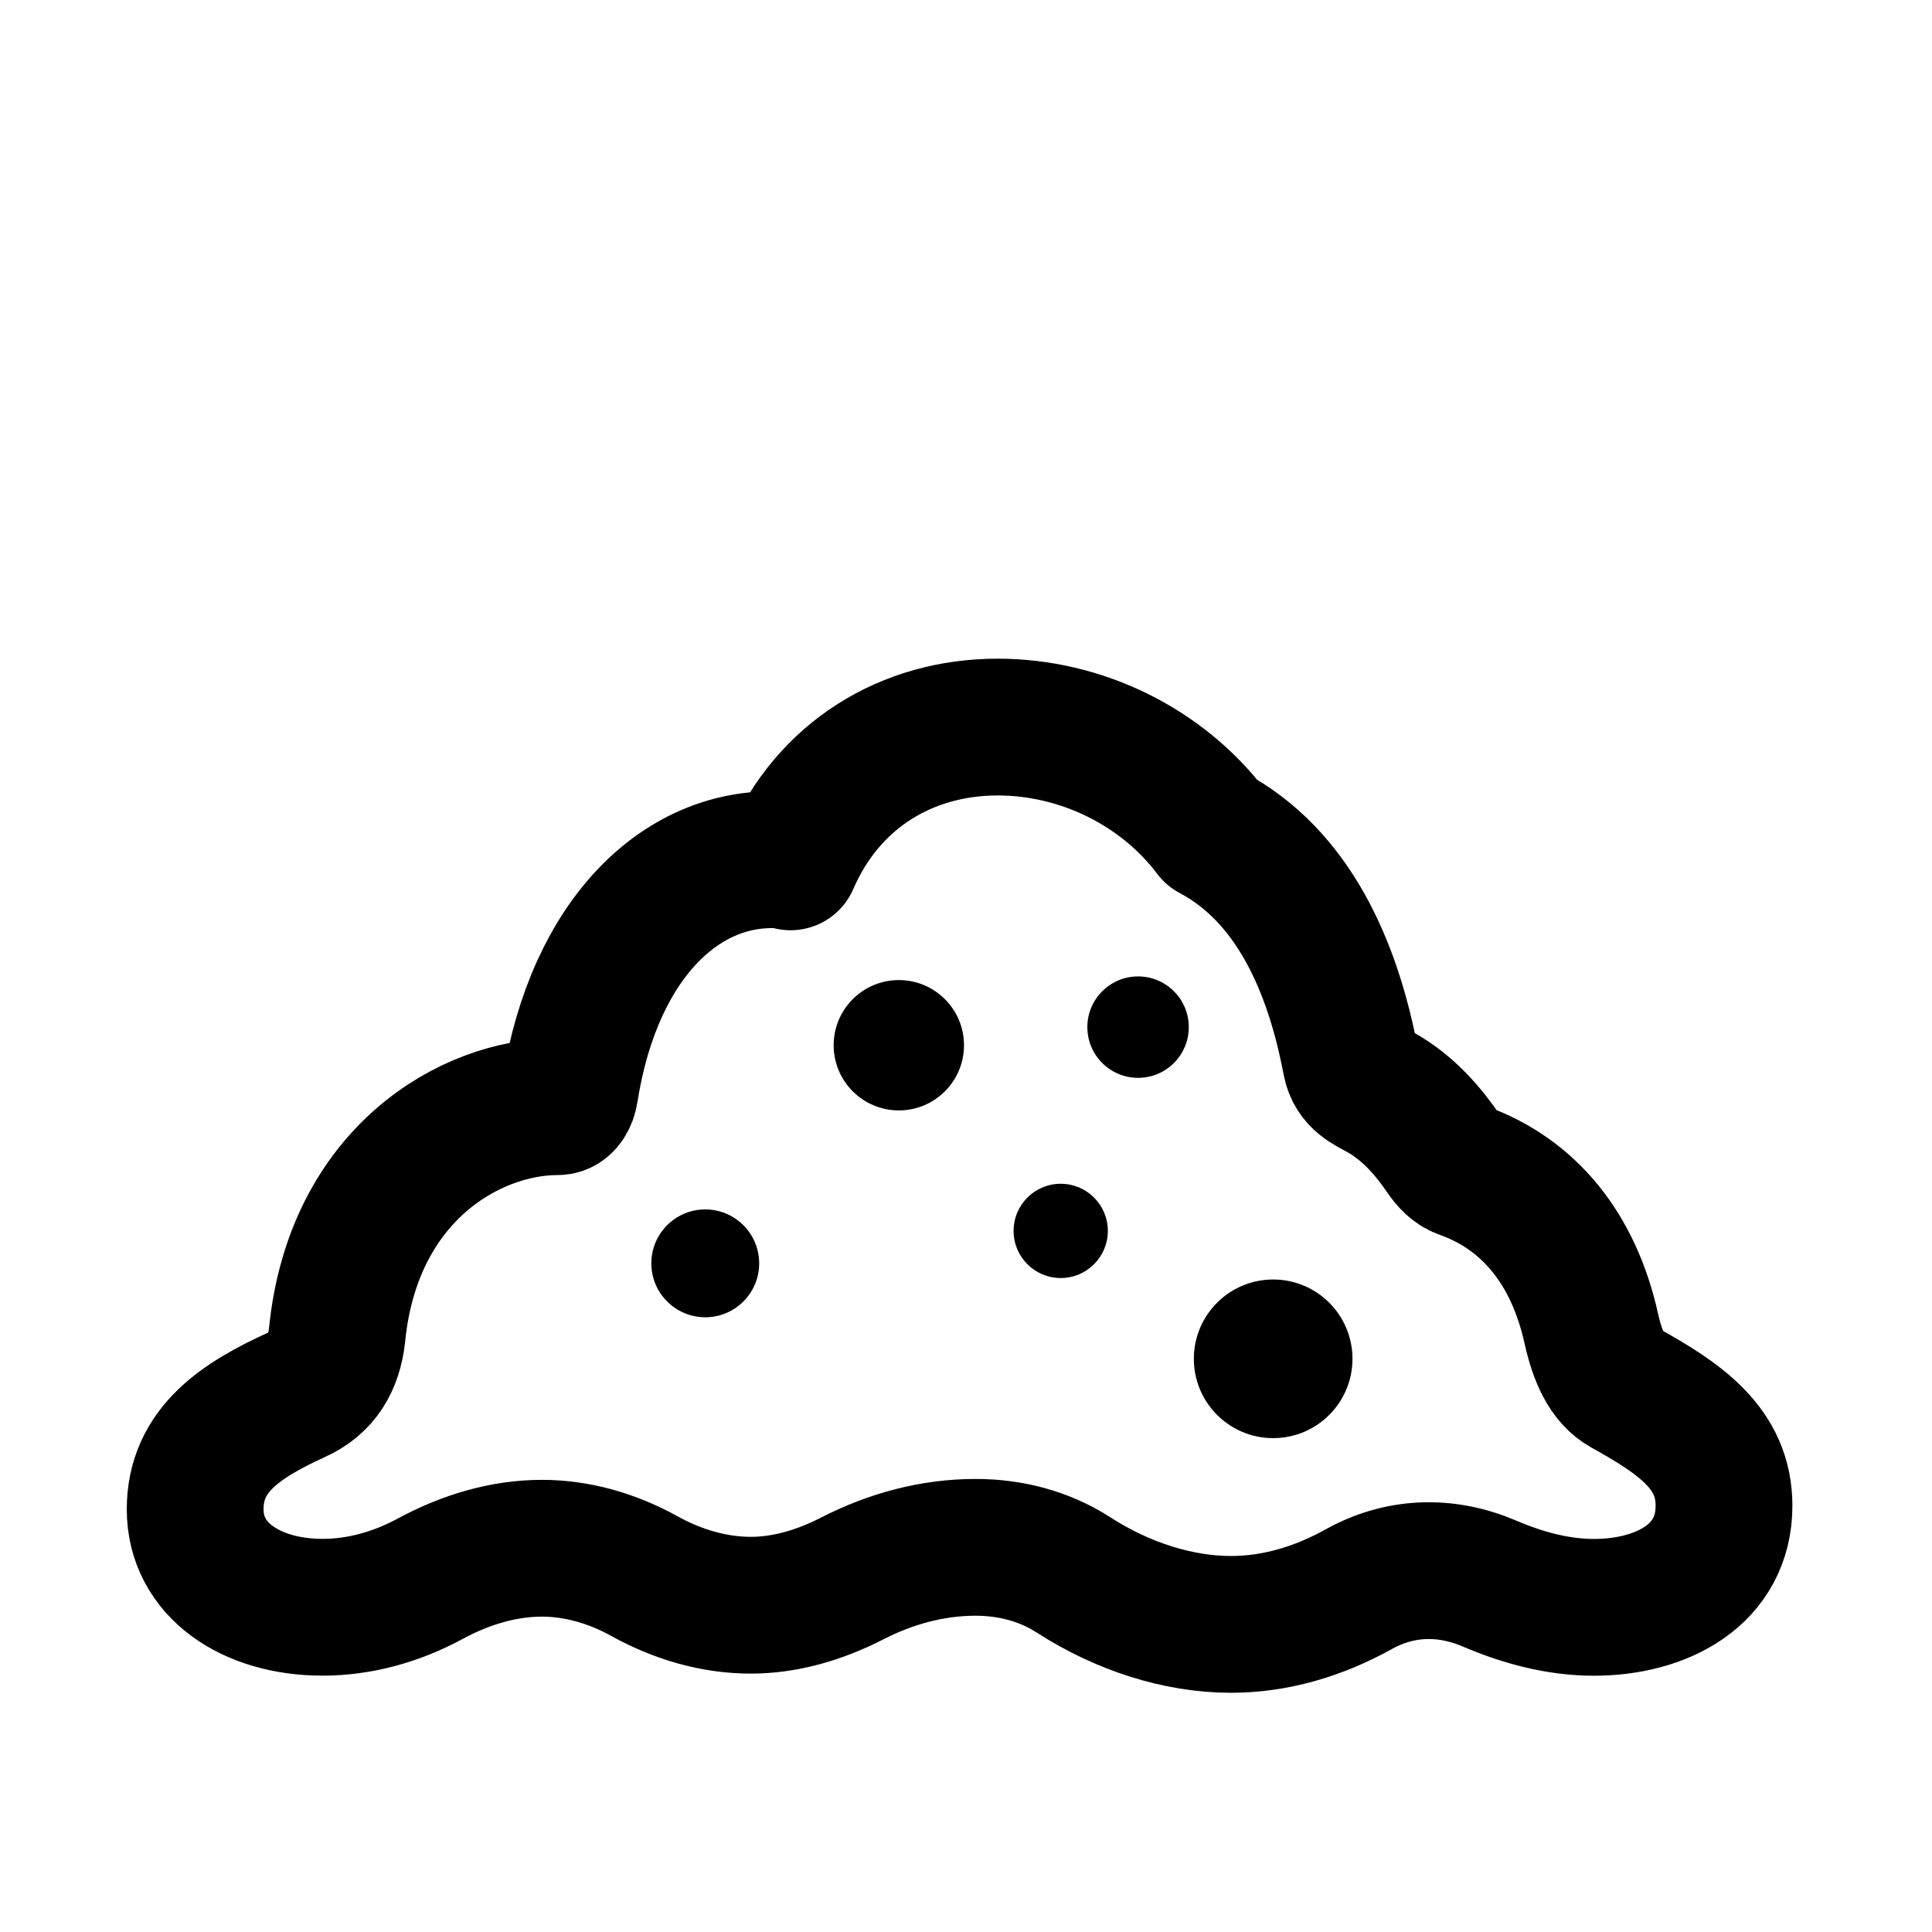
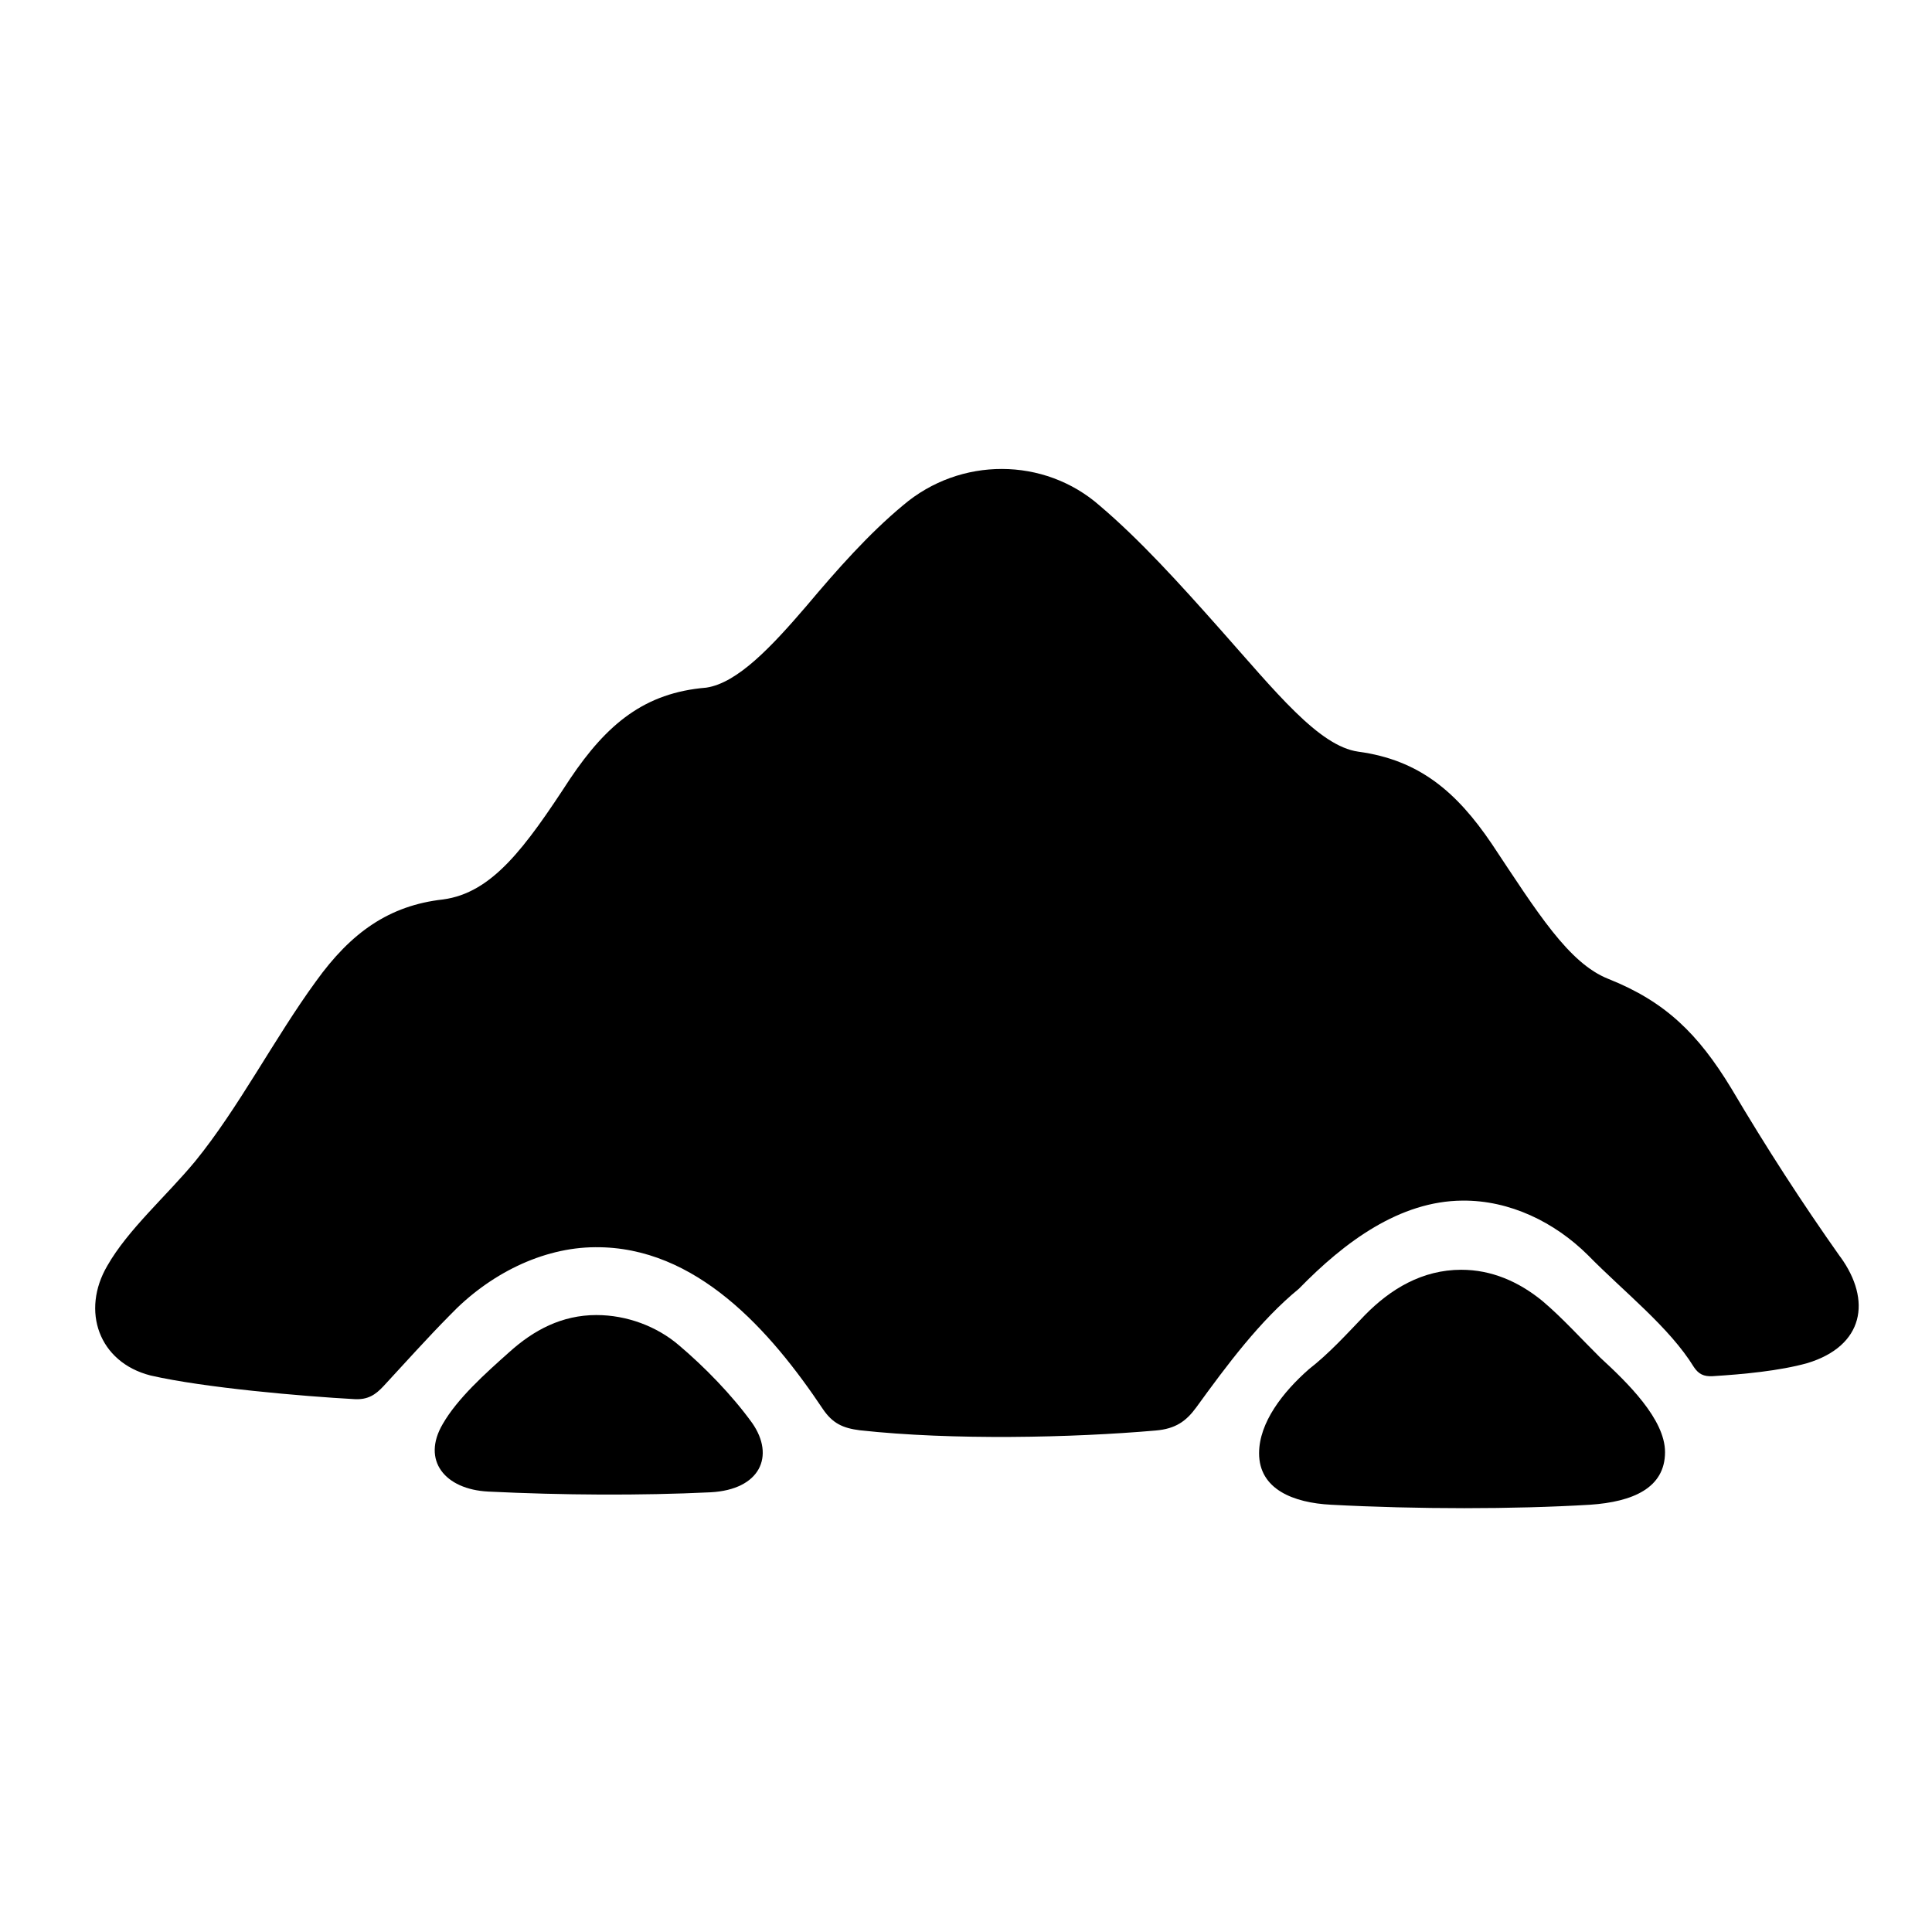
<svg xmlns="http://www.w3.org/2000/svg" width="512" height="512" viewBox="0 0 512 512">
-   <g fill="none" stroke-linecap="round" stroke-linejoin="round">
-     <path d="m209.5 228.4c10.02-23.18 30.96-35.72 54.9-35.72 21.94 0 43.44 10.36 56.74 27.98 21.34 11.34 31.98 34.96 36.84 60.74 0.94 4.82 4.58 6.24 7.92 8.1 7.3 4.08 12.64 10.32 16.78 16.4 1.26 1.84 2.82 3.5 4.88 4.24 17.68 6.26 29.48 20.88 34.14 41.9 1.68 7.54 4.24 13.18 8.88 15.76 14.74 8.18 26.3 16.06 26.3 31.22 0 18.3-16.44 26.94-34.5 26.94-9.5 0-18.88-2.54-27.64-6.3-11.82-5.04-23.9-4.5-34.7 1.52-10.76 5.98-22.26 9.3-33.78 9.3-14.16 0-28.9-4.82-41.78-13.12-7.82-5.04-16.84-7.3-25.94-7.3-11.28 0-22.42 2.96-32.8 8.3-8.74 4.48-17.86 7.04-26.74 7.04-9.76 0-19.4-2.82-28.24-7.72-8.6-4.76-17.92-7.38-27.1-7.38-10.1 0-20.2 2.96-29.72 8.12-9.12 4.94-18.92 7.52-28.42 7.52-19.04 0-33.8-9.96-33.8-25.96 0-15.86 12.3-23.68 26.94-30.38 6.6-2.98 9.84-8.42 10.66-15.78 4.22-42.58 35.3-60.54 58.44-60.54 1.88 0 2.96-2.1 3.26-4.04 6.46-41.14 30.34-63.16 56.6-61.3z" stroke="#000" stroke-width="36.25" />
-     <circle cx="186.9" cy="334.8" r="14.29" fill="#000" />
-     <circle cx="238.2" cy="277" r="17.27" fill="#000" />
-     <circle cx="301.6" cy="272.2" r="13.44" fill="#000" />
-     <circle cx="281.1" cy="326.2" r="12.49" fill="#000" />
-     <circle cx="337.4" cy="360.1" r="21.02" fill="#000" />
-   </g>
+   <path d="m487.7 333.1c-10.18-14.4-19.46-28.74-28.93-44.74-8.768-14.4-17.41-22.91-32.51-28.93-10.56-4.16-18.82-17.6-30.91-35.78-9.344-13.82-19.26-22.27-35.39-24.45-10.5-1.472-21.89-15.87-36.74-32.58-10.62-11.97-21.18-23.62-31.81-32.64-14.66-12.86-36.93-12.99-52.1-0.064-9.088 7.552-17.47 17.02-25.54 26.62-9.216 10.75-18.3 20.48-26.62 21.7-16.32 1.344-26.3 9.6-36.1 24.19-11.9 18.24-20.61 30.21-33.66 31.94-14.27 1.6-24.38 8.768-33.66 21.7-10.94 14.98-20.48 33.54-32 47.68-7.68 9.28-17.79 18.05-23.3 27.71-6.976 11.9-2.304 25.54 11.46 29.06 14.21 3.264 40.19 5.504 54.08 6.272 3.584 0.192 5.568-1.216 7.616-3.392 5.696-6.144 11.58-12.74 17.6-18.82 10.37-10.88 24.51-17.98 38.53-18.05 26.82-0.256 46.53 22.21 60.35 42.88 2.56 3.776 5.248 5.056 9.792 5.632 24.51 2.688 56.38 1.984 78.4 0.064 5.312-0.448 8.128-2.496 10.82-6.208 8.128-11.2 16.83-22.91 27.14-31.36 12.22-12.54 26.75-23.23 43.33-23.36 12.54-0.128 24.45 5.696 33.28 14.46 9.536 9.728 21.57 19.07 28.1 29.7 1.216 1.792 2.56 2.496 4.928 2.368 8.192-0.512 17.73-1.408 25.09-3.456 14.98-4.544 17.15-16.58 8.768-28.16z" fill="#000" />
+   <path d="m158.1 348.5c-9.28 0-16.7 4.032-23.1 9.792-6.4 5.696-13.76 12.29-17.66 19.07-5.696 9.664 0.576 17.34 12.03 17.92 19.65 0.96 40.32 1.088 58.94 0.192 13.18-0.704 17.09-9.6 11.07-18.3-5.44-7.552-12.8-15.04-19.46-20.67-5.888-5.056-13.89-8-21.82-8z" fill="#000" />
+   <path d="m387.3 336.5c-10.43 0-18.82 5.12-25.6 12.03-4.8 4.992-9.408 10.11-14.85 14.34-6.912 6.08-13.18 14.14-13.18 22.27 0 9.536 9.088 13.12 19.07 13.63 22.91 1.216 48.32 1.216 68.67 0 11.26-0.768 19.84-4.416 19.84-13.95 0-8.704-9.92-18.37-17.15-25.02-4.992-4.928-10.05-10.56-15.36-15.04-6.336-5.184-13.57-8.256-21.44-8.256z" fill="#000" />
</svg>
